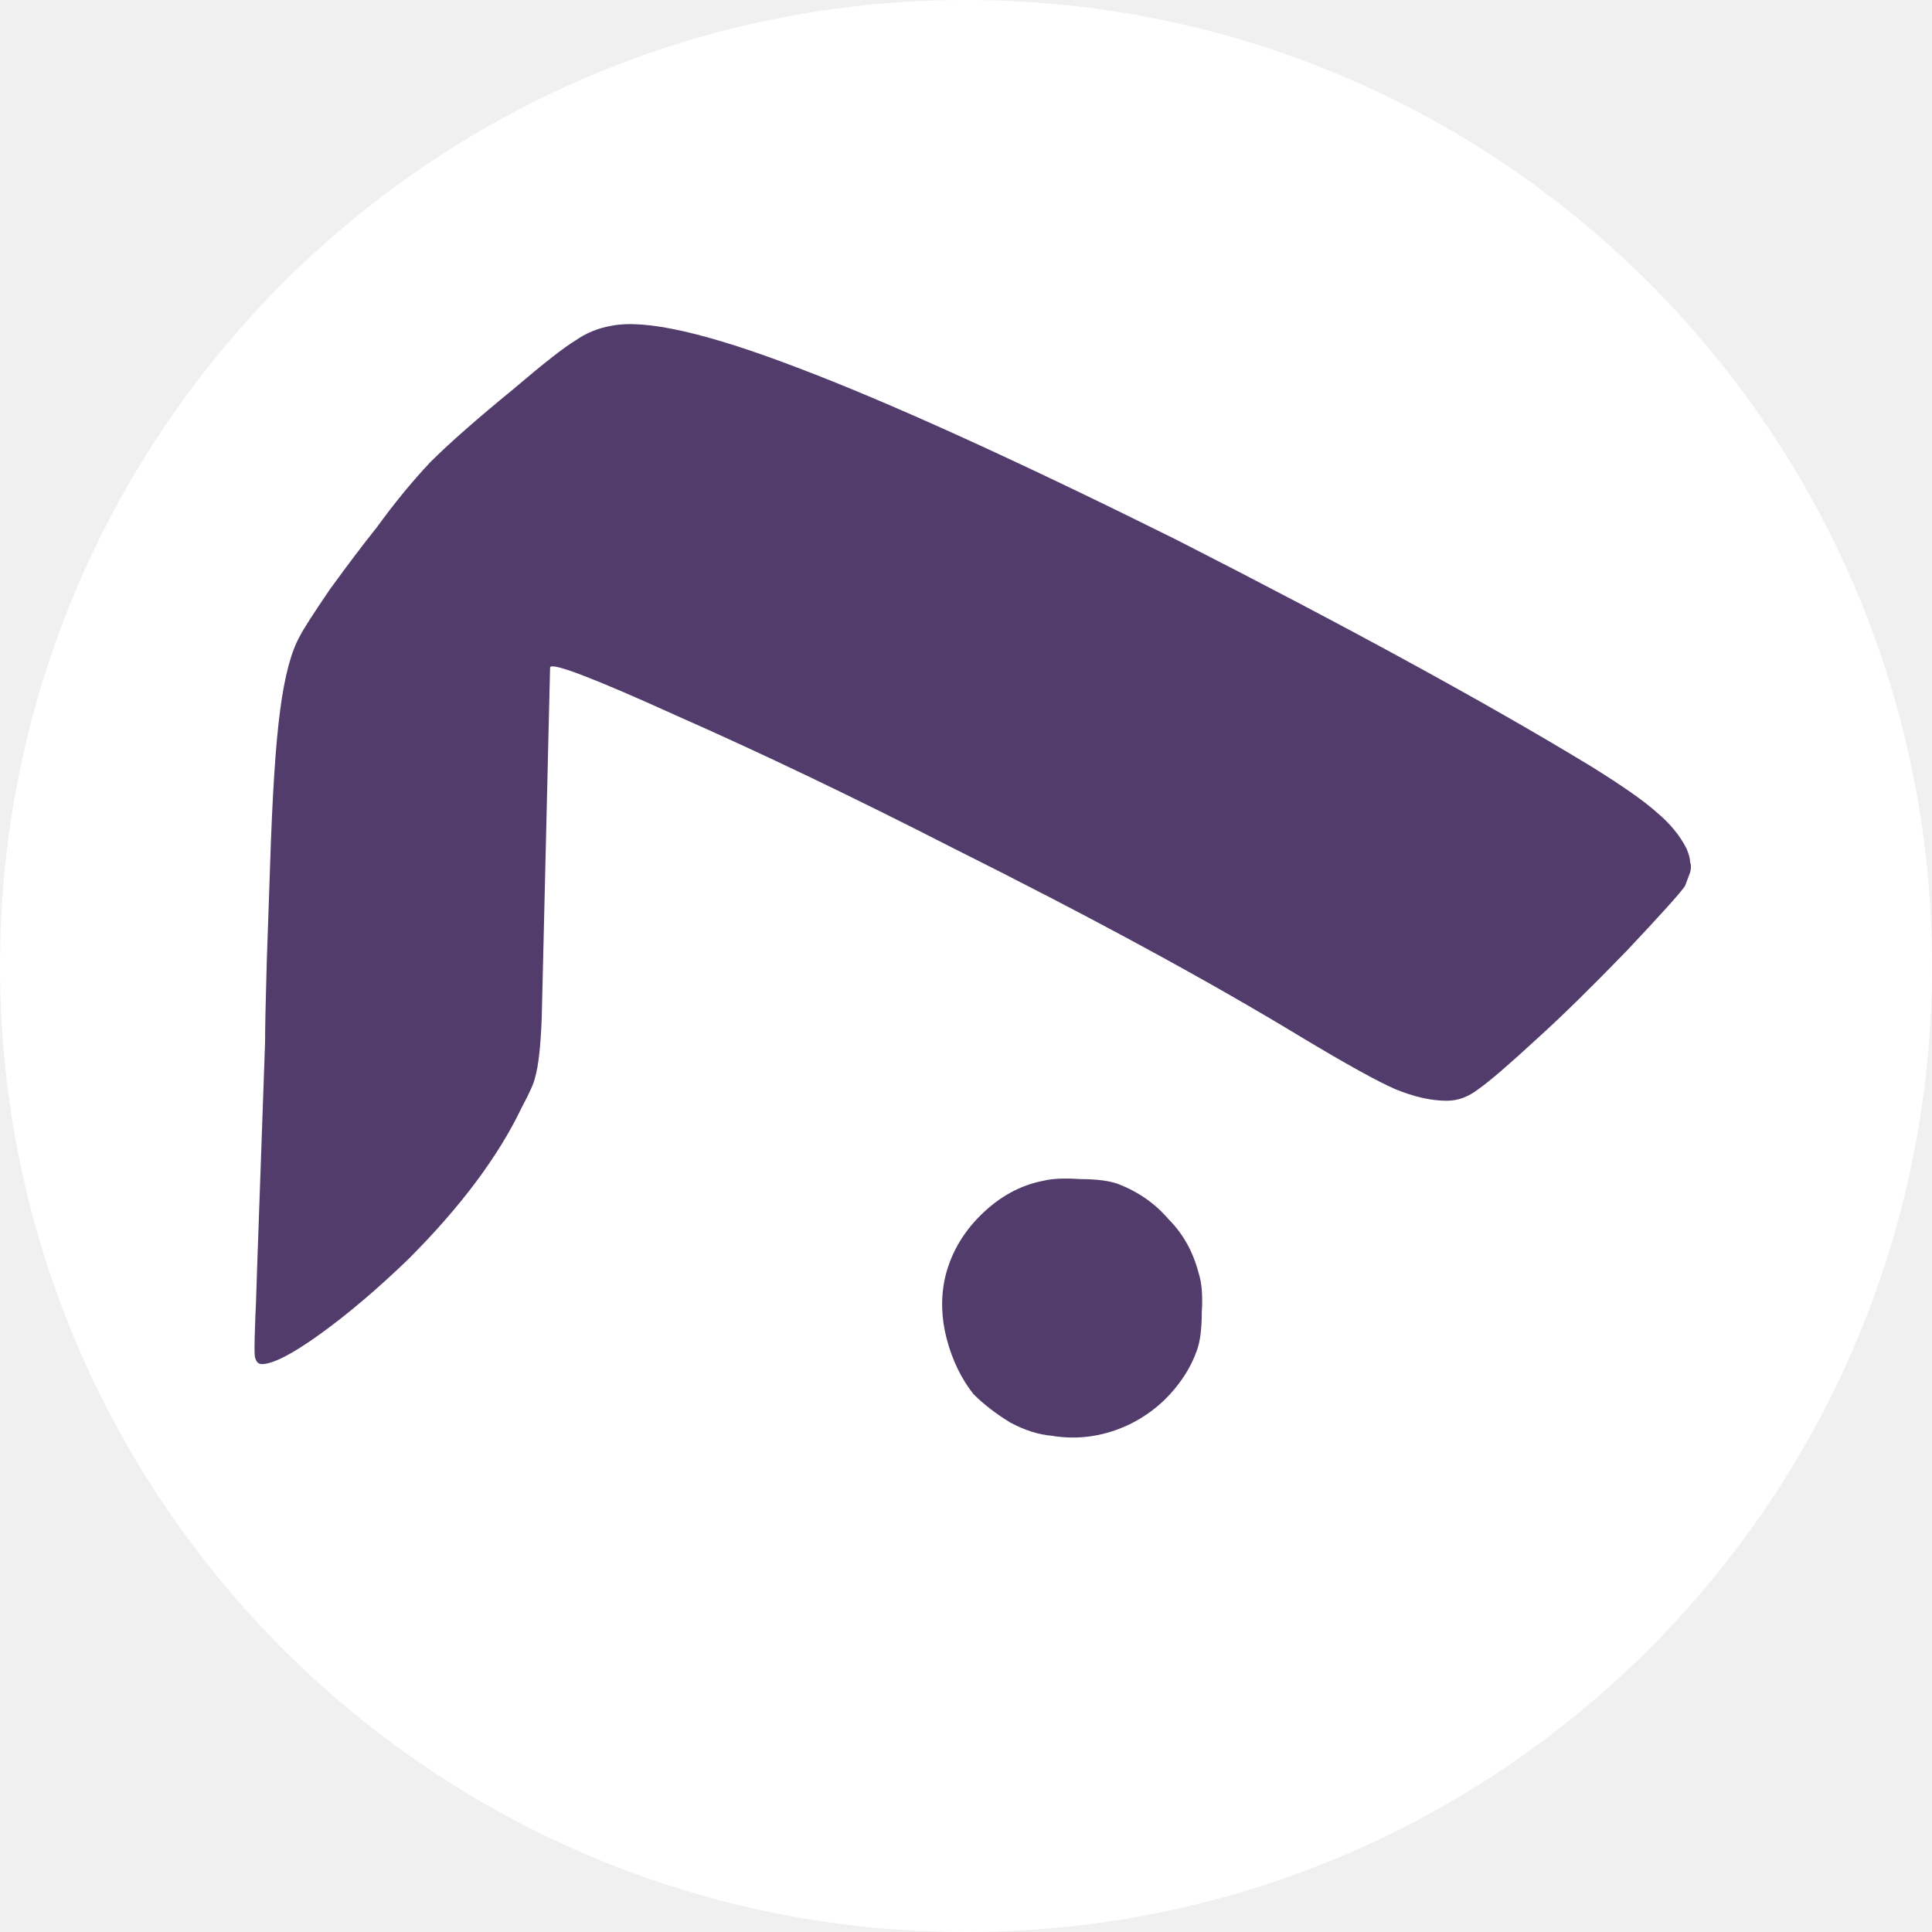
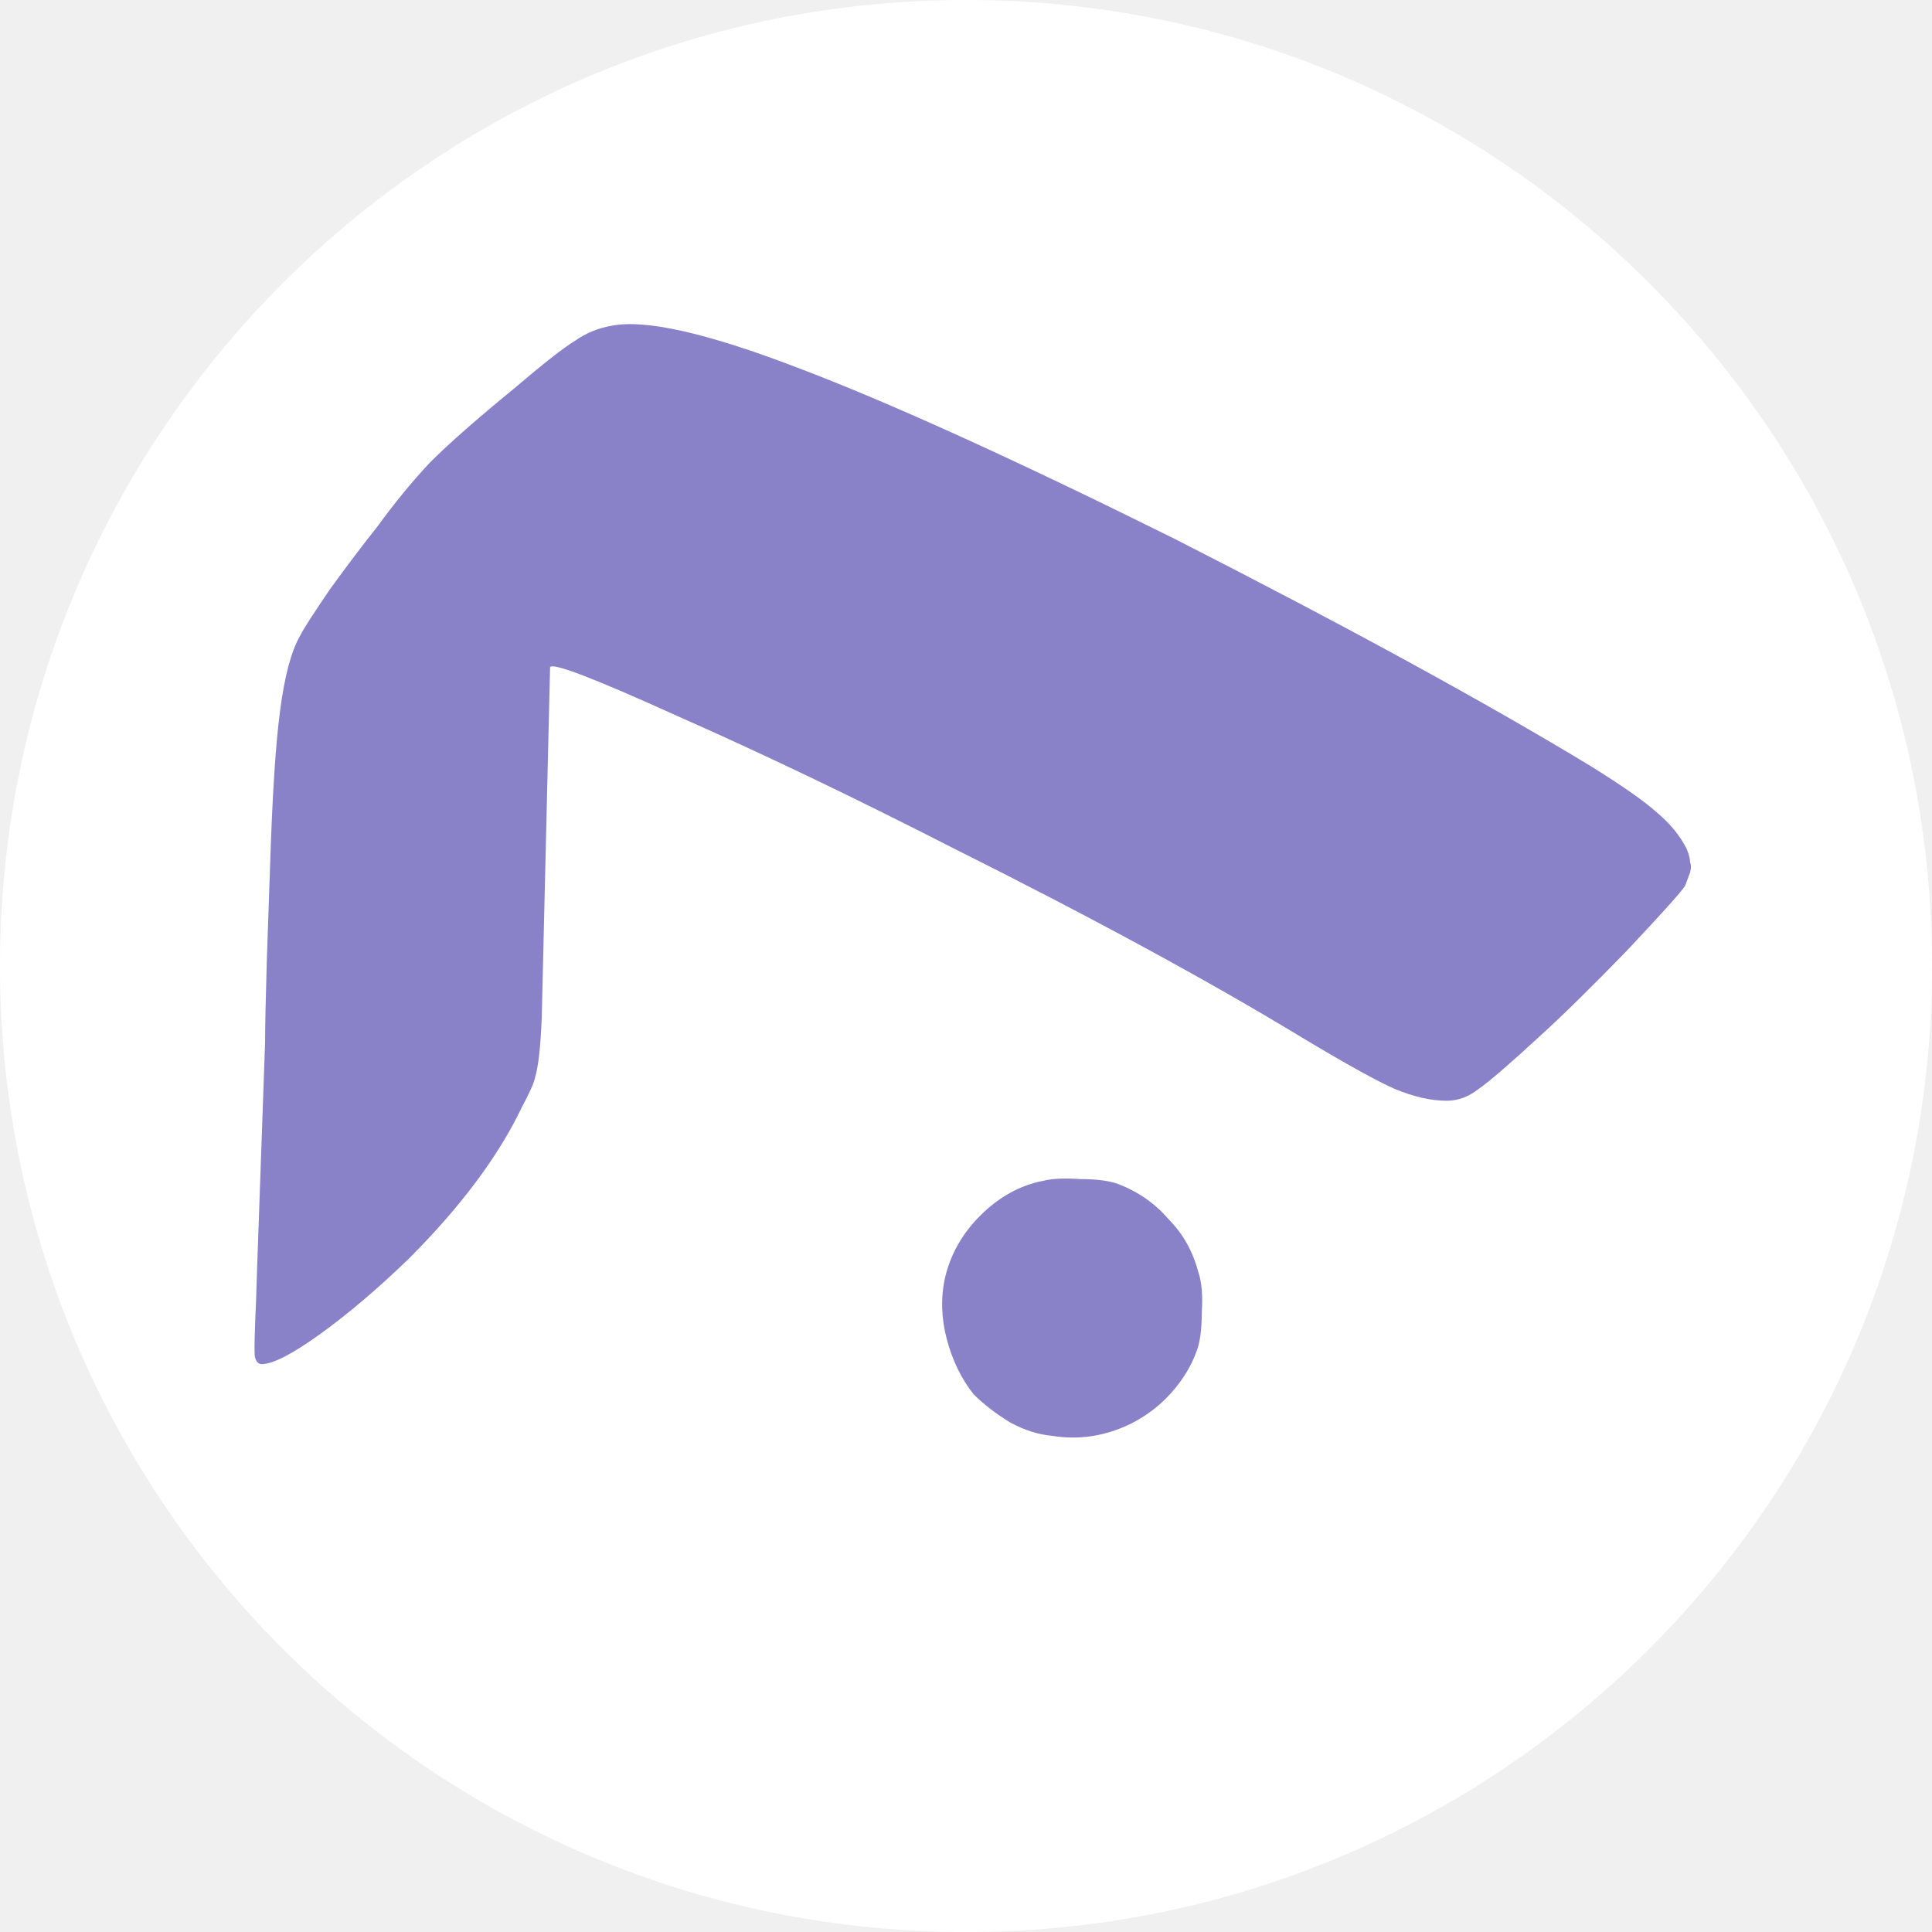
<svg xmlns="http://www.w3.org/2000/svg" width="549.523" height="549.523" id="svg2" version="1.1" xml:space="preserve">
  <defs id="defs4" />
  <g id="layer1" transform="translate(-40.03773,57.60067)">
    <g id="g2995" transform="matrix(0.6692503,0,0,0.6692503,371.3471,-72.92784)" style="fill:#000000;fill-opacity:1;fill-rule:nonzero;stroke:none">
      <g style="font-style:normal;font-variant:normal;font-weight:normal;font-stretch:normal;font-size:708.355px;line-height:125%;font-family:'Open Sans';-inkscape-font-specification:'Open Sans';text-align:start;letter-spacing:0px;word-spacing:0px;writing-mode:lr-tb;text-anchor:start;fill:#000000" id="text2984">
        <path style="color:#000000;overflow:visible;fill:#ffffff;fill-opacity:1;stroke:none;stroke-width:7.471;stroke-linecap:round" id="path1158" d="M -80.252,22.924 A 410.551,410.551 0 0 1 326.039,437.29 410.551,410.551 0 0 1 -87.927,843.99 410.551,410.551 0 0 1 -495.034,430.426 410.551,410.551 0 0 1 -81.872,22.91" />
-         <path d="m -48.042,633.106 c -5.667,-0.472 -11.57,-2.361 -17.709,-5.667 -6.139,-3.778 -11.334,-7.792 -15.584,-12.042 -5.195,-6.611 -8.973,-14.403 -11.334,-23.376 -2.362,-8.972 -2.598,-17.709 -0.708,-26.209 2.361,-9.917 7.319,-18.653 14.875,-26.209 8.028,-8.028 17,-12.986 26.917,-14.875 3.778,-0.944 8.972,-1.18 15.584,-0.708 7.083,1.4e-4 12.514,0.708 16.292,2.125 8.5,3.306 15.583,8.264 21.251,14.875 6.139,6.139 10.389,13.695 12.75,22.667 1.416,4.25 1.888,9.917 1.417,17.001 -4.53e-4,7.084 -0.709,12.514 -2.125,16.292 -2.362,6.611 -6.14,12.75 -11.334,18.417 -4.723,5.195 -10.39,9.445 -17.001,12.75 -10.862,5.195 -21.959,6.847 -33.293,4.958 M -386.636,599.813 c -0.472,-0.944 -0.236,-11.097 0.708,-30.459 -0.945,23.612 0.236,-10.861 3.542,-103.42 -5e-5,-6.139 0.236,-17.473 0.708,-34.001 l 1.417,-41.085 c 0.944,-29.751 2.361,-51.71 4.25,-65.877 1.889,-14.639 4.722,-25.264 8.5,-31.876 1.417,-2.833 5.667,-9.444 12.75,-19.834 7.556,-10.389 14.167,-19.125 19.834,-26.209 7.556,-10.389 15.111,-19.597 22.667,-27.626 8.028,-8.028 19.834,-18.417 35.418,-31.168 12.75,-10.861 21.487,-17.708 26.209,-20.542 4.722,-3.305 9.917,-5.43 15.584,-6.375 14.167,-2.833 40.376,3.07 78.627,17.709 38.723,14.64 92.322,38.96 160.797,72.961 73.196,37.307 131.99,69.419 176.38,96.336 13.694,8.501 23.139,15.112 28.334,19.834 5.666,4.723 9.916,9.917 12.75,15.584 0.944,2.361 1.416,4.25 1.417,5.667 0.472,0.945 0.472,2.361 0,4.25 l -2.125,5.667 c -1.417,2.361 -9.681,11.57 -24.792,27.626 -15.112,15.584 -27.626,27.862 -37.543,36.834 -12.279,11.334 -20.779,18.654 -25.501,21.959 -4.251,3.306 -8.737,4.959 -13.459,4.958 -6.612,1.8e-4 -13.932,-1.653 -21.959,-4.958 -7.556,-3.305 -20.779,-10.625 -39.668,-21.959 -39.668,-24.084 -89.253,-51.001 -148.754,-80.752 -41.557,-21.25 -80.517,-39.904 -116.879,-55.96 -35.418,-16.056 -53.363,-22.903 -53.835,-20.542 l -3.542,148.755 c -0.472,12.278 -1.417,20.779 -2.833,25.501 -0.472,2.361 -2.361,6.611 -5.667,12.75 -9.917,20.779 -25.973,42.265 -48.168,64.46 -13.223,12.75 -25.737,23.376 -37.543,31.876 -11.806,8.5 -20.07,12.75 -24.792,12.75 -1.417,7e-5 -2.361,-0.944 -2.833,-2.833" style="fill:#513c6b;fill-opacity:1" id="path2986" />
+         <path d="m -48.042,633.106 c -5.667,-0.472 -11.57,-2.361 -17.709,-5.667 -6.139,-3.778 -11.334,-7.792 -15.584,-12.042 -5.195,-6.611 -8.973,-14.403 -11.334,-23.376 -2.362,-8.972 -2.598,-17.709 -0.708,-26.209 2.361,-9.917 7.319,-18.653 14.875,-26.209 8.028,-8.028 17,-12.986 26.917,-14.875 3.778,-0.944 8.972,-1.18 15.584,-0.708 7.083,1.4e-4 12.514,0.708 16.292,2.125 8.5,3.306 15.583,8.264 21.251,14.875 6.139,6.139 10.389,13.695 12.75,22.667 1.416,4.25 1.888,9.917 1.417,17.001 -4.53e-4,7.084 -0.709,12.514 -2.125,16.292 -2.362,6.611 -6.14,12.75 -11.334,18.417 -4.723,5.195 -10.39,9.445 -17.001,12.75 -10.862,5.195 -21.959,6.847 -33.293,4.958 M -386.636,599.813 c -0.472,-0.944 -0.236,-11.097 0.708,-30.459 -0.945,23.612 0.236,-10.861 3.542,-103.42 -5e-5,-6.139 0.236,-17.473 0.708,-34.001 l 1.417,-41.085 c 0.944,-29.751 2.361,-51.71 4.25,-65.877 1.889,-14.639 4.722,-25.264 8.5,-31.876 1.417,-2.833 5.667,-9.444 12.75,-19.834 7.556,-10.389 14.167,-19.125 19.834,-26.209 7.556,-10.389 15.111,-19.597 22.667,-27.626 8.028,-8.028 19.834,-18.417 35.418,-31.168 12.75,-10.861 21.487,-17.708 26.209,-20.542 4.722,-3.305 9.917,-5.43 15.584,-6.375 14.167,-2.833 40.376,3.07 78.627,17.709 38.723,14.64 92.322,38.96 160.797,72.961 73.196,37.307 131.99,69.419 176.38,96.336 13.694,8.501 23.139,15.112 28.334,19.834 5.666,4.723 9.916,9.917 12.75,15.584 0.944,2.361 1.416,4.25 1.417,5.667 0.472,0.945 0.472,2.361 0,4.25 l -2.125,5.667 c -1.417,2.361 -9.681,11.57 -24.792,27.626 -15.112,15.584 -27.626,27.862 -37.543,36.834 -12.279,11.334 -20.779,18.654 -25.501,21.959 -4.251,3.306 -8.737,4.959 -13.459,4.958 -6.612,1.8e-4 -13.932,-1.653 -21.959,-4.958 -7.556,-3.305 -20.779,-10.625 -39.668,-21.959 -39.668,-24.084 -89.253,-51.001 -148.754,-80.752 -41.557,-21.25 -80.517,-39.904 -116.879,-55.96 -35.418,-16.056 -53.363,-22.903 -53.835,-20.542 l -3.542,148.755 c -0.472,12.278 -1.417,20.779 -2.833,25.501 -0.472,2.361 -2.361,6.611 -5.667,12.75 -9.917,20.779 -25.973,42.265 -48.168,64.46 -13.223,12.75 -25.737,23.376 -37.543,31.876 -11.806,8.5 -20.07,12.75 -24.792,12.75 -1.417,7e-5 -2.361,-0.944 -2.833,-2.833" style="fill:#8982c9;fill-opacity:1" id="path2986" />
      </g>
    </g>
  </g>
</svg>
